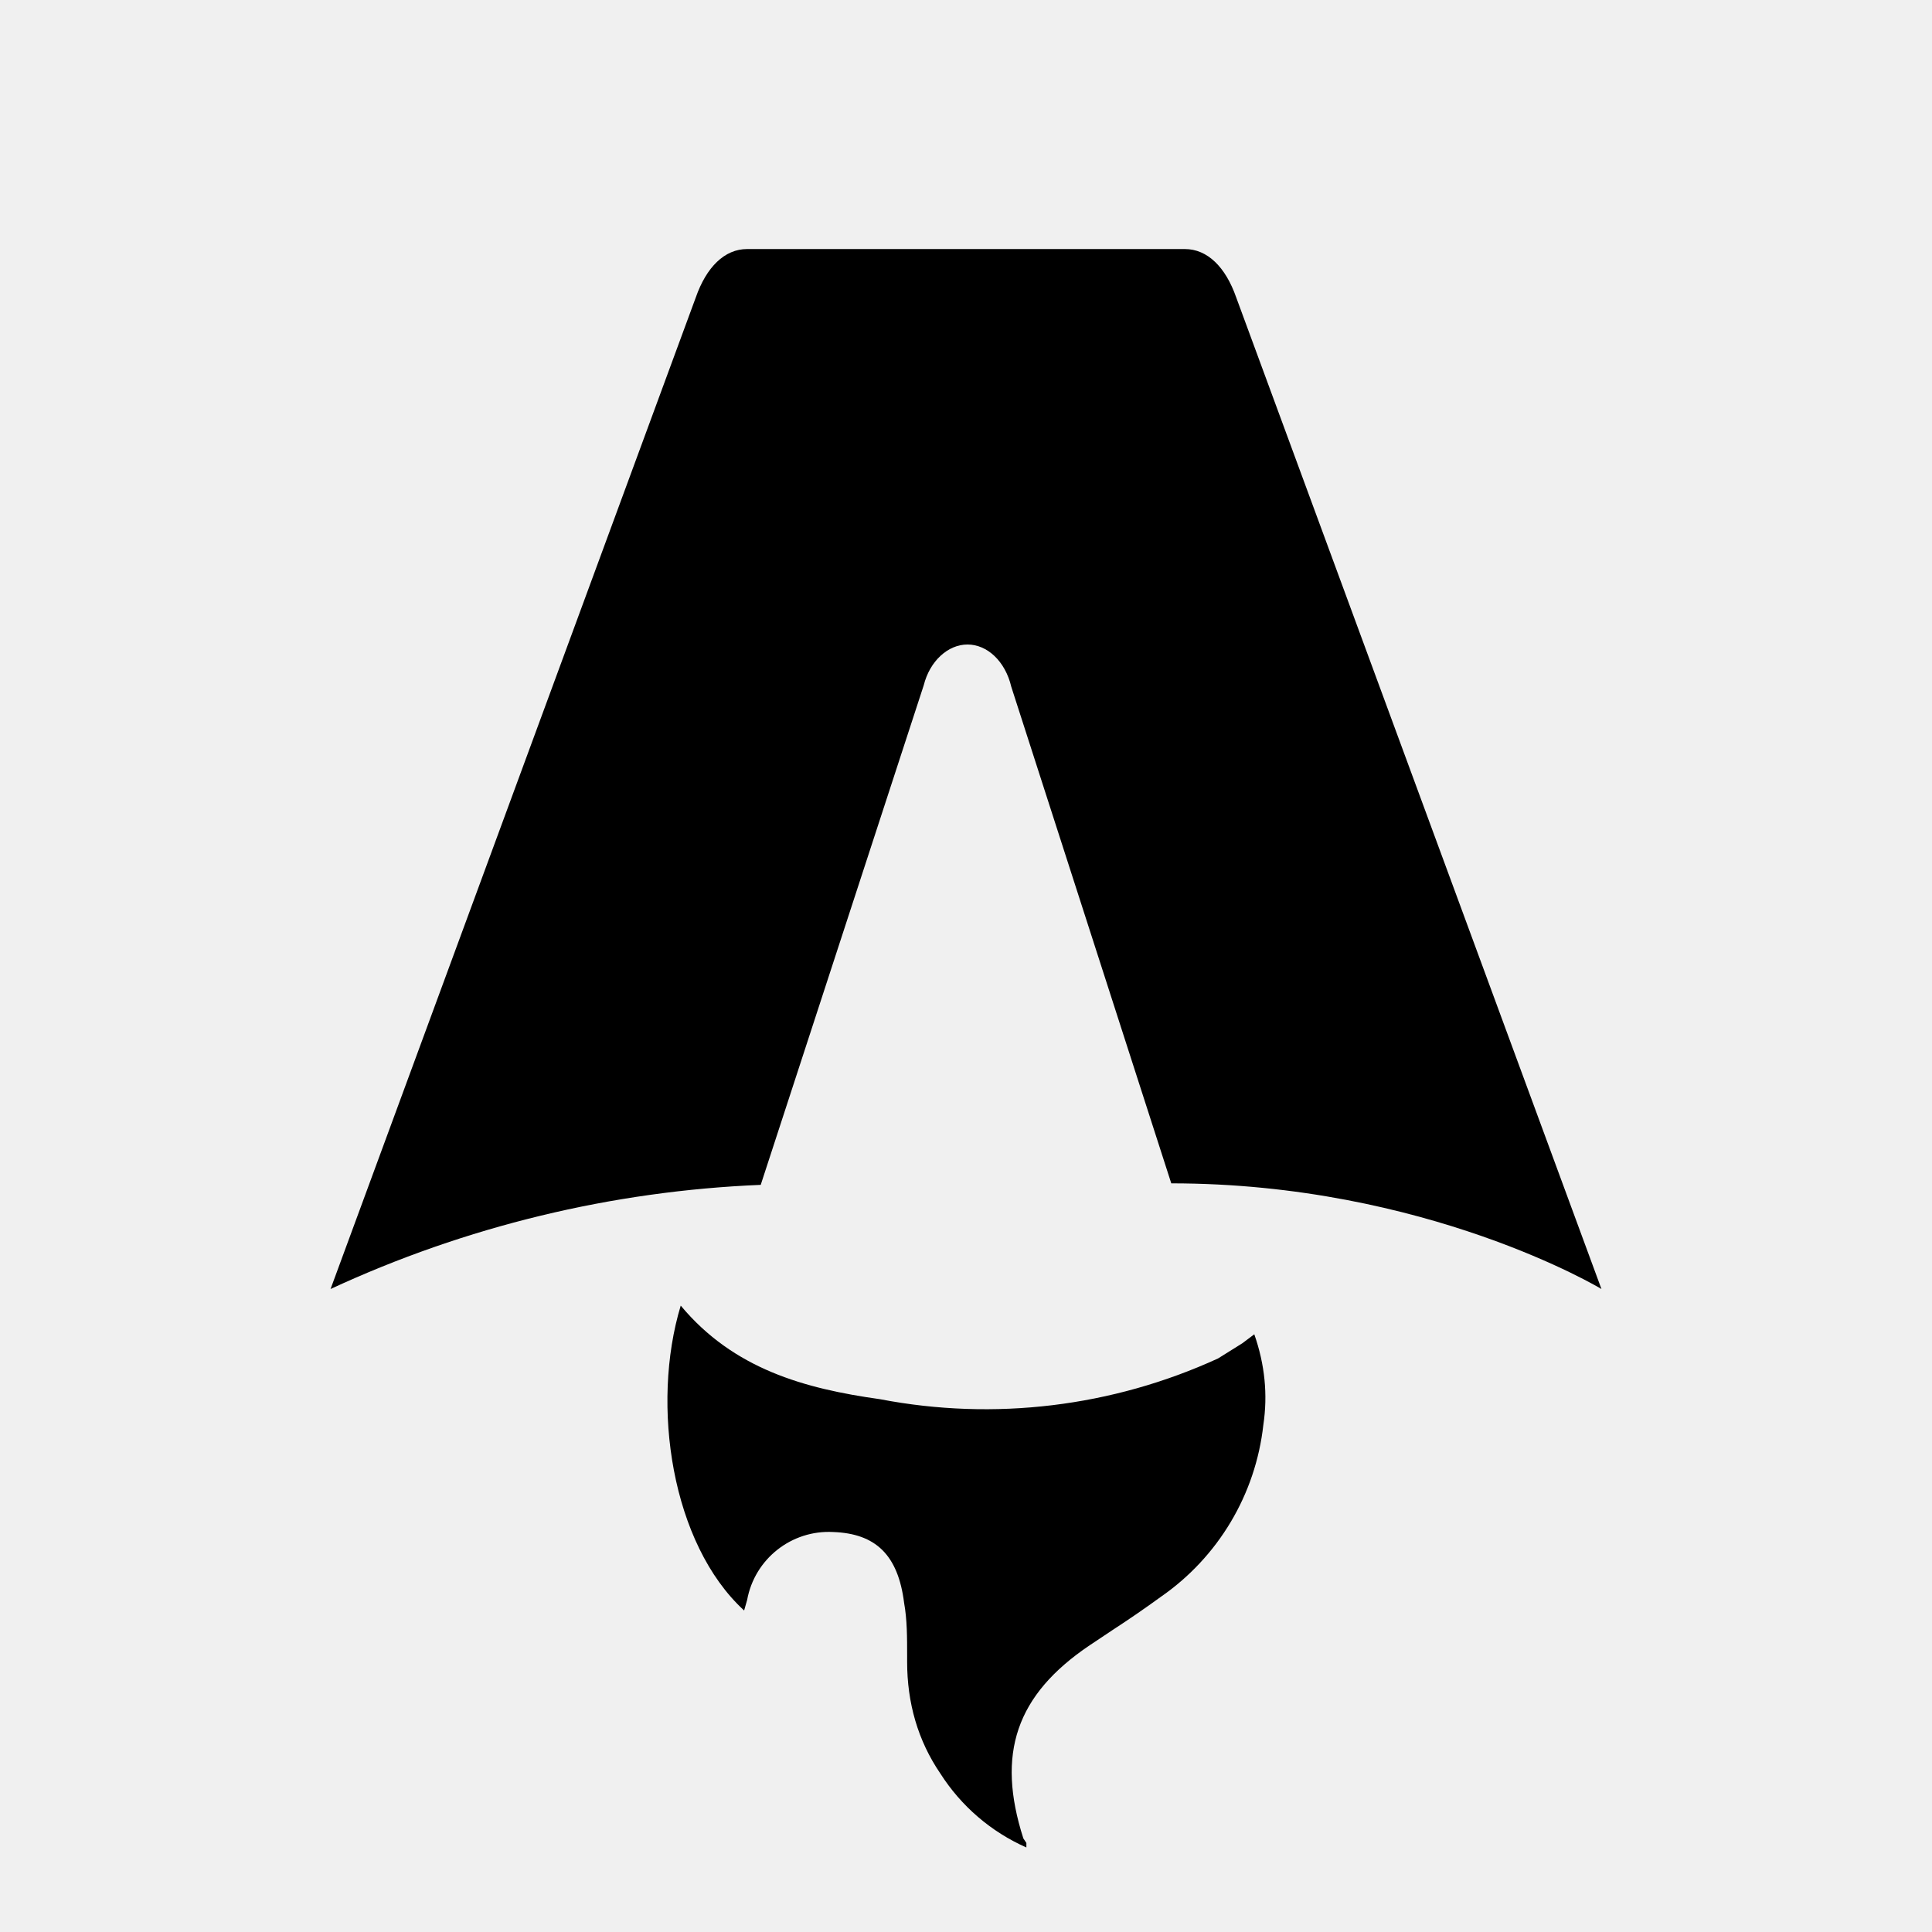
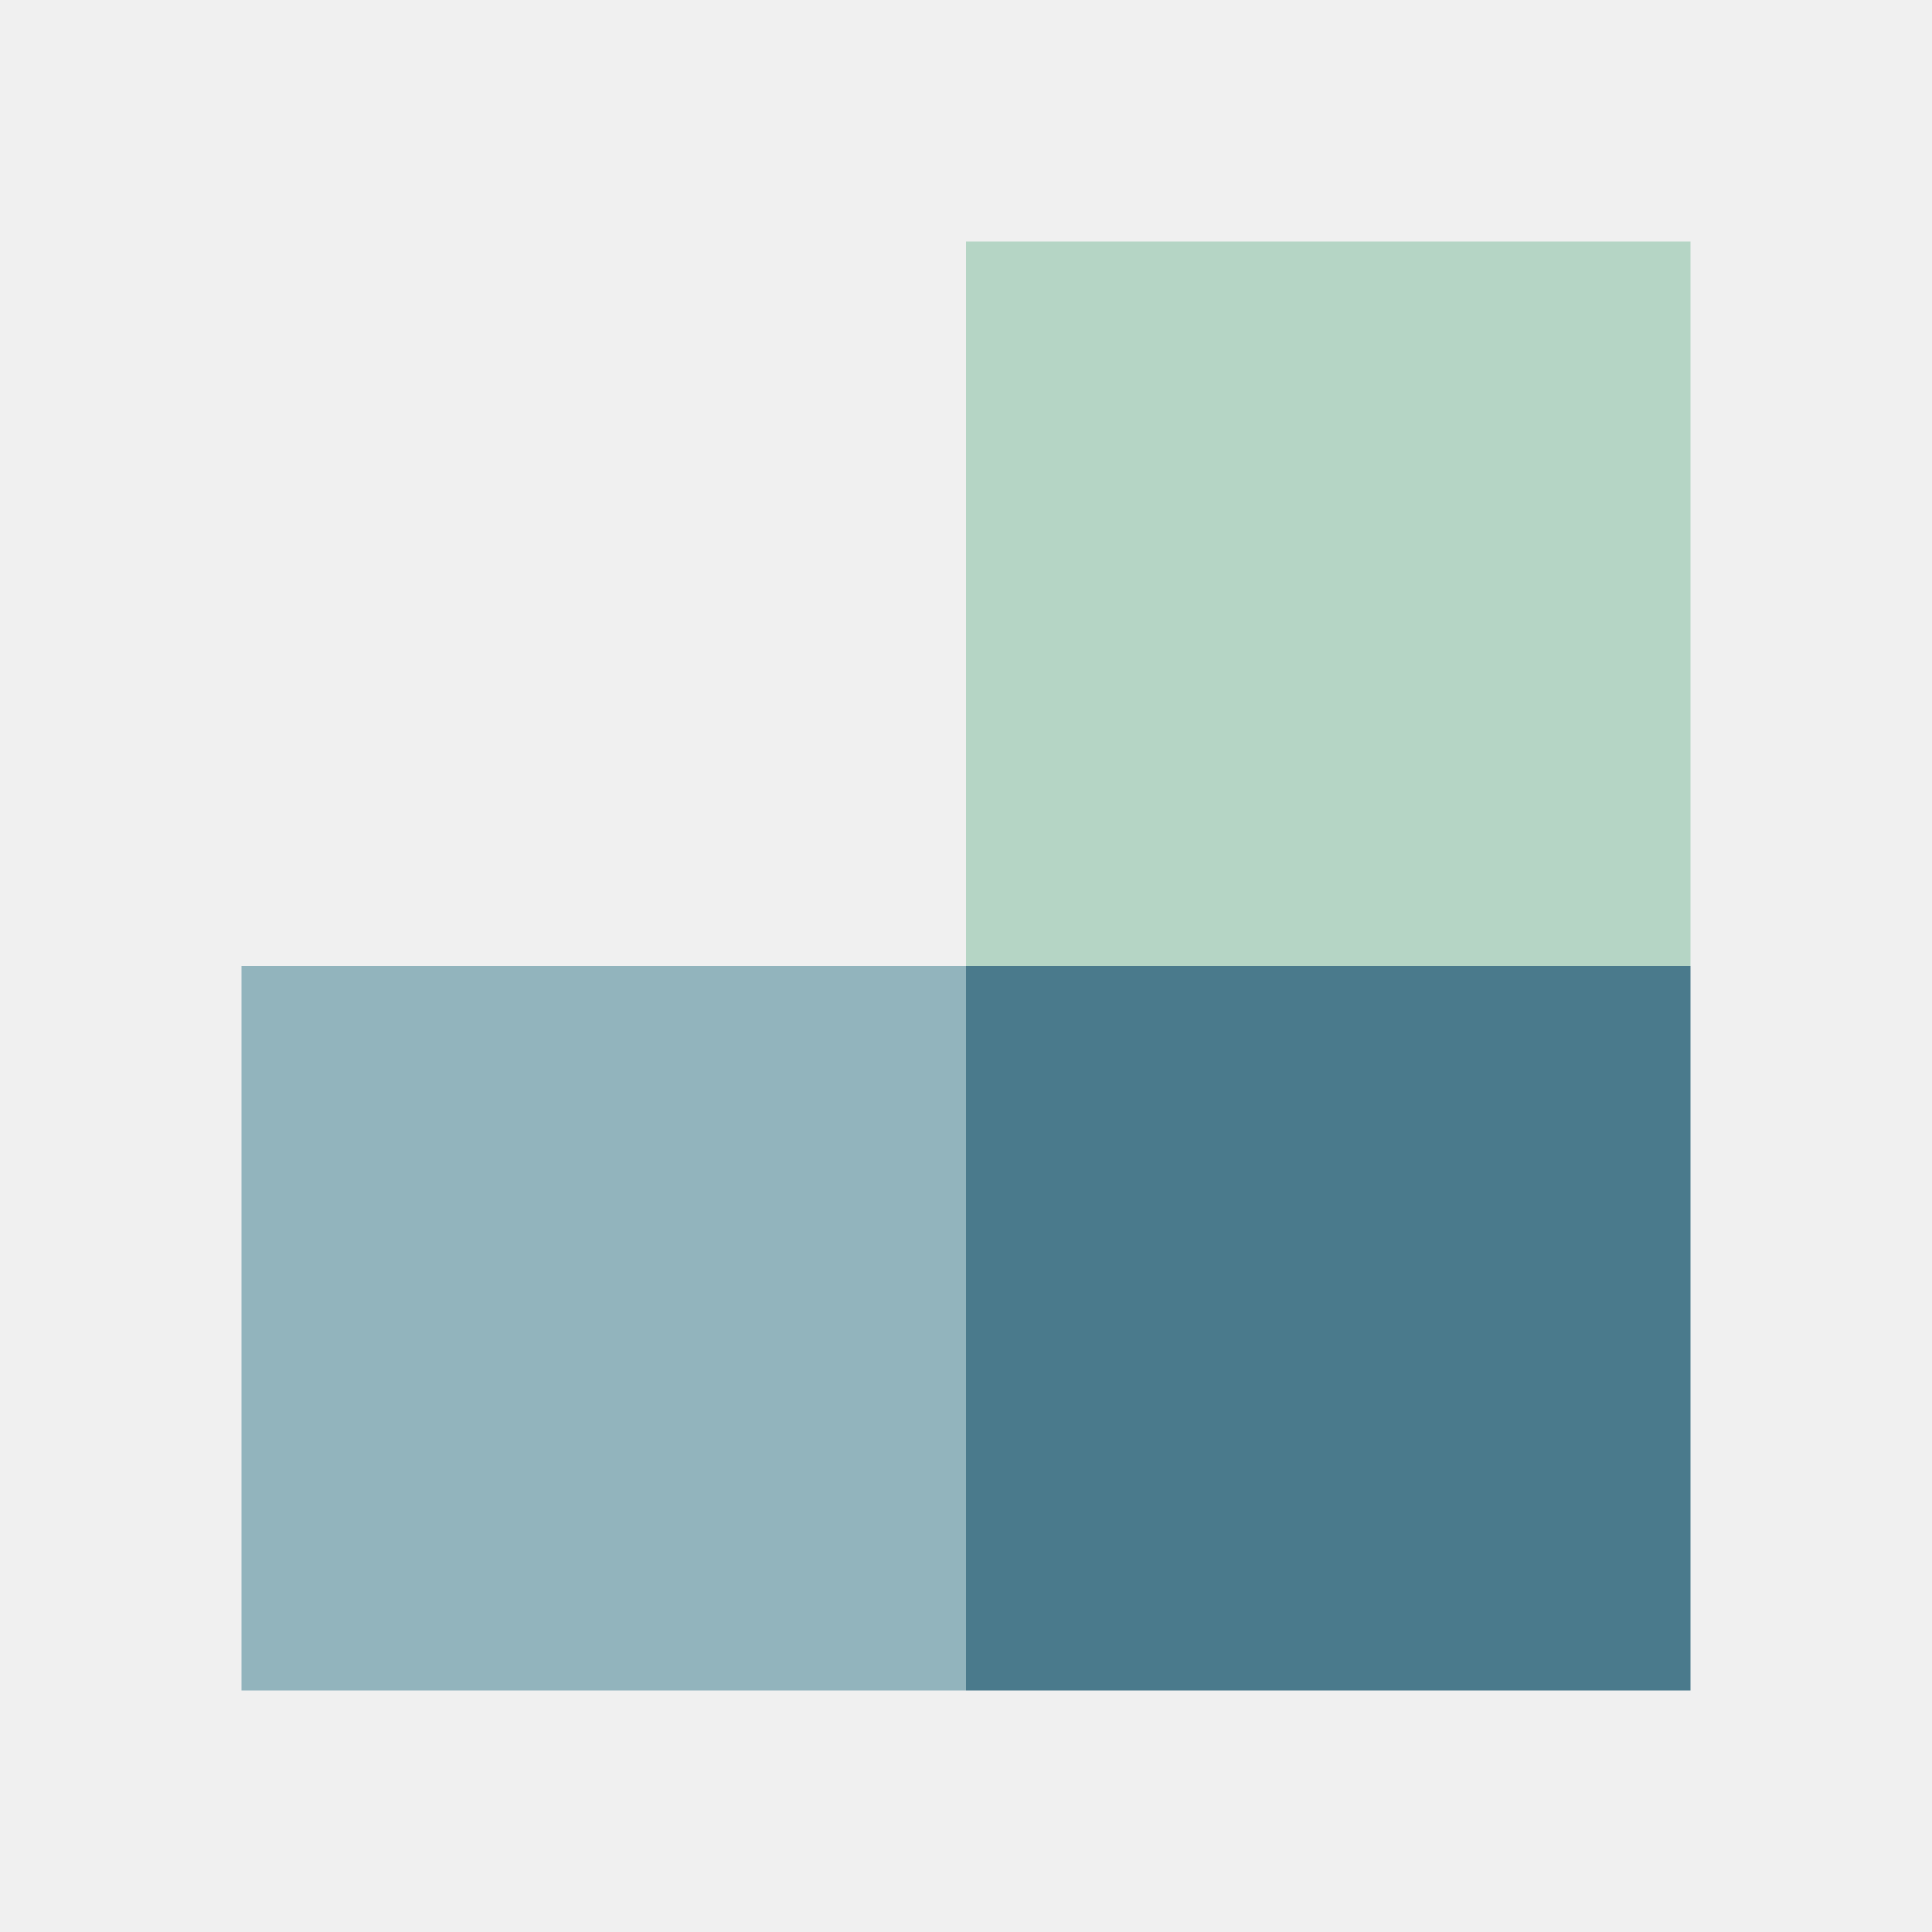
- <svg xmlns="http://www.w3.org/2000/svg" fill="none" viewBox="0 0 128 128">
-   <path d="M50.4 78.5a75.1 75.1 0 0 0-28.5 6.9l24.2-65.7c.7-2 1.9-3.2 3.4-3.2h29c1.5 0 2.7 1.2 3.4 3.2l24.2 65.7s-11.6-7-28.5-7L67 45.5c-.4-1.7-1.6-2.8-2.9-2.8-1.3 0-2.5 1.1-2.9 2.7L50.4 78.5Zm-1.1 28.2Zm-4.2-20.2c-2 6.6-.6 15.8 4.2 20.2a17.5 17.5 0 0 1 .2-.7 5.5 5.5 0 0 1 5.7-4.5c2.8.1 4.3 1.5 4.7 4.7.2 1.1.2 2.3.2 3.5v.4c0 2.7.7 5.2 2.2 7.4a13 13 0 0 0 5.7 4.9v-.3l-.2-.3c-1.8-5.6-.5-9.5 4.4-12.8l1.5-1a73 73 0 0 0 3.2-2.2 16 16 0 0 0 6.8-11.4c.3-2 .1-4-.6-6l-.8.6-1.6 1a37 37 0 0 1-22.4 2.7c-5-.7-9.7-2-13.2-6.2Z" />
-   <style>
-         path { fill: #000; }
-         @media (prefers-color-scheme: dark) {
-             path { fill: #FFF; }
-         }
-     </style>
+ <svg xmlns="http://www.w3.org/2000/svg" viewBox="0 0 32 32">
+   <rect x="4" y="16" width="12" height="12" fill="#92B4BD" />
+   <rect x="16" y="16" width="12" height="12" fill="#4A7A8C" />
+   <rect x="16" y="4" width="12" height="12" fill="#B5D5C5" />
</svg>
